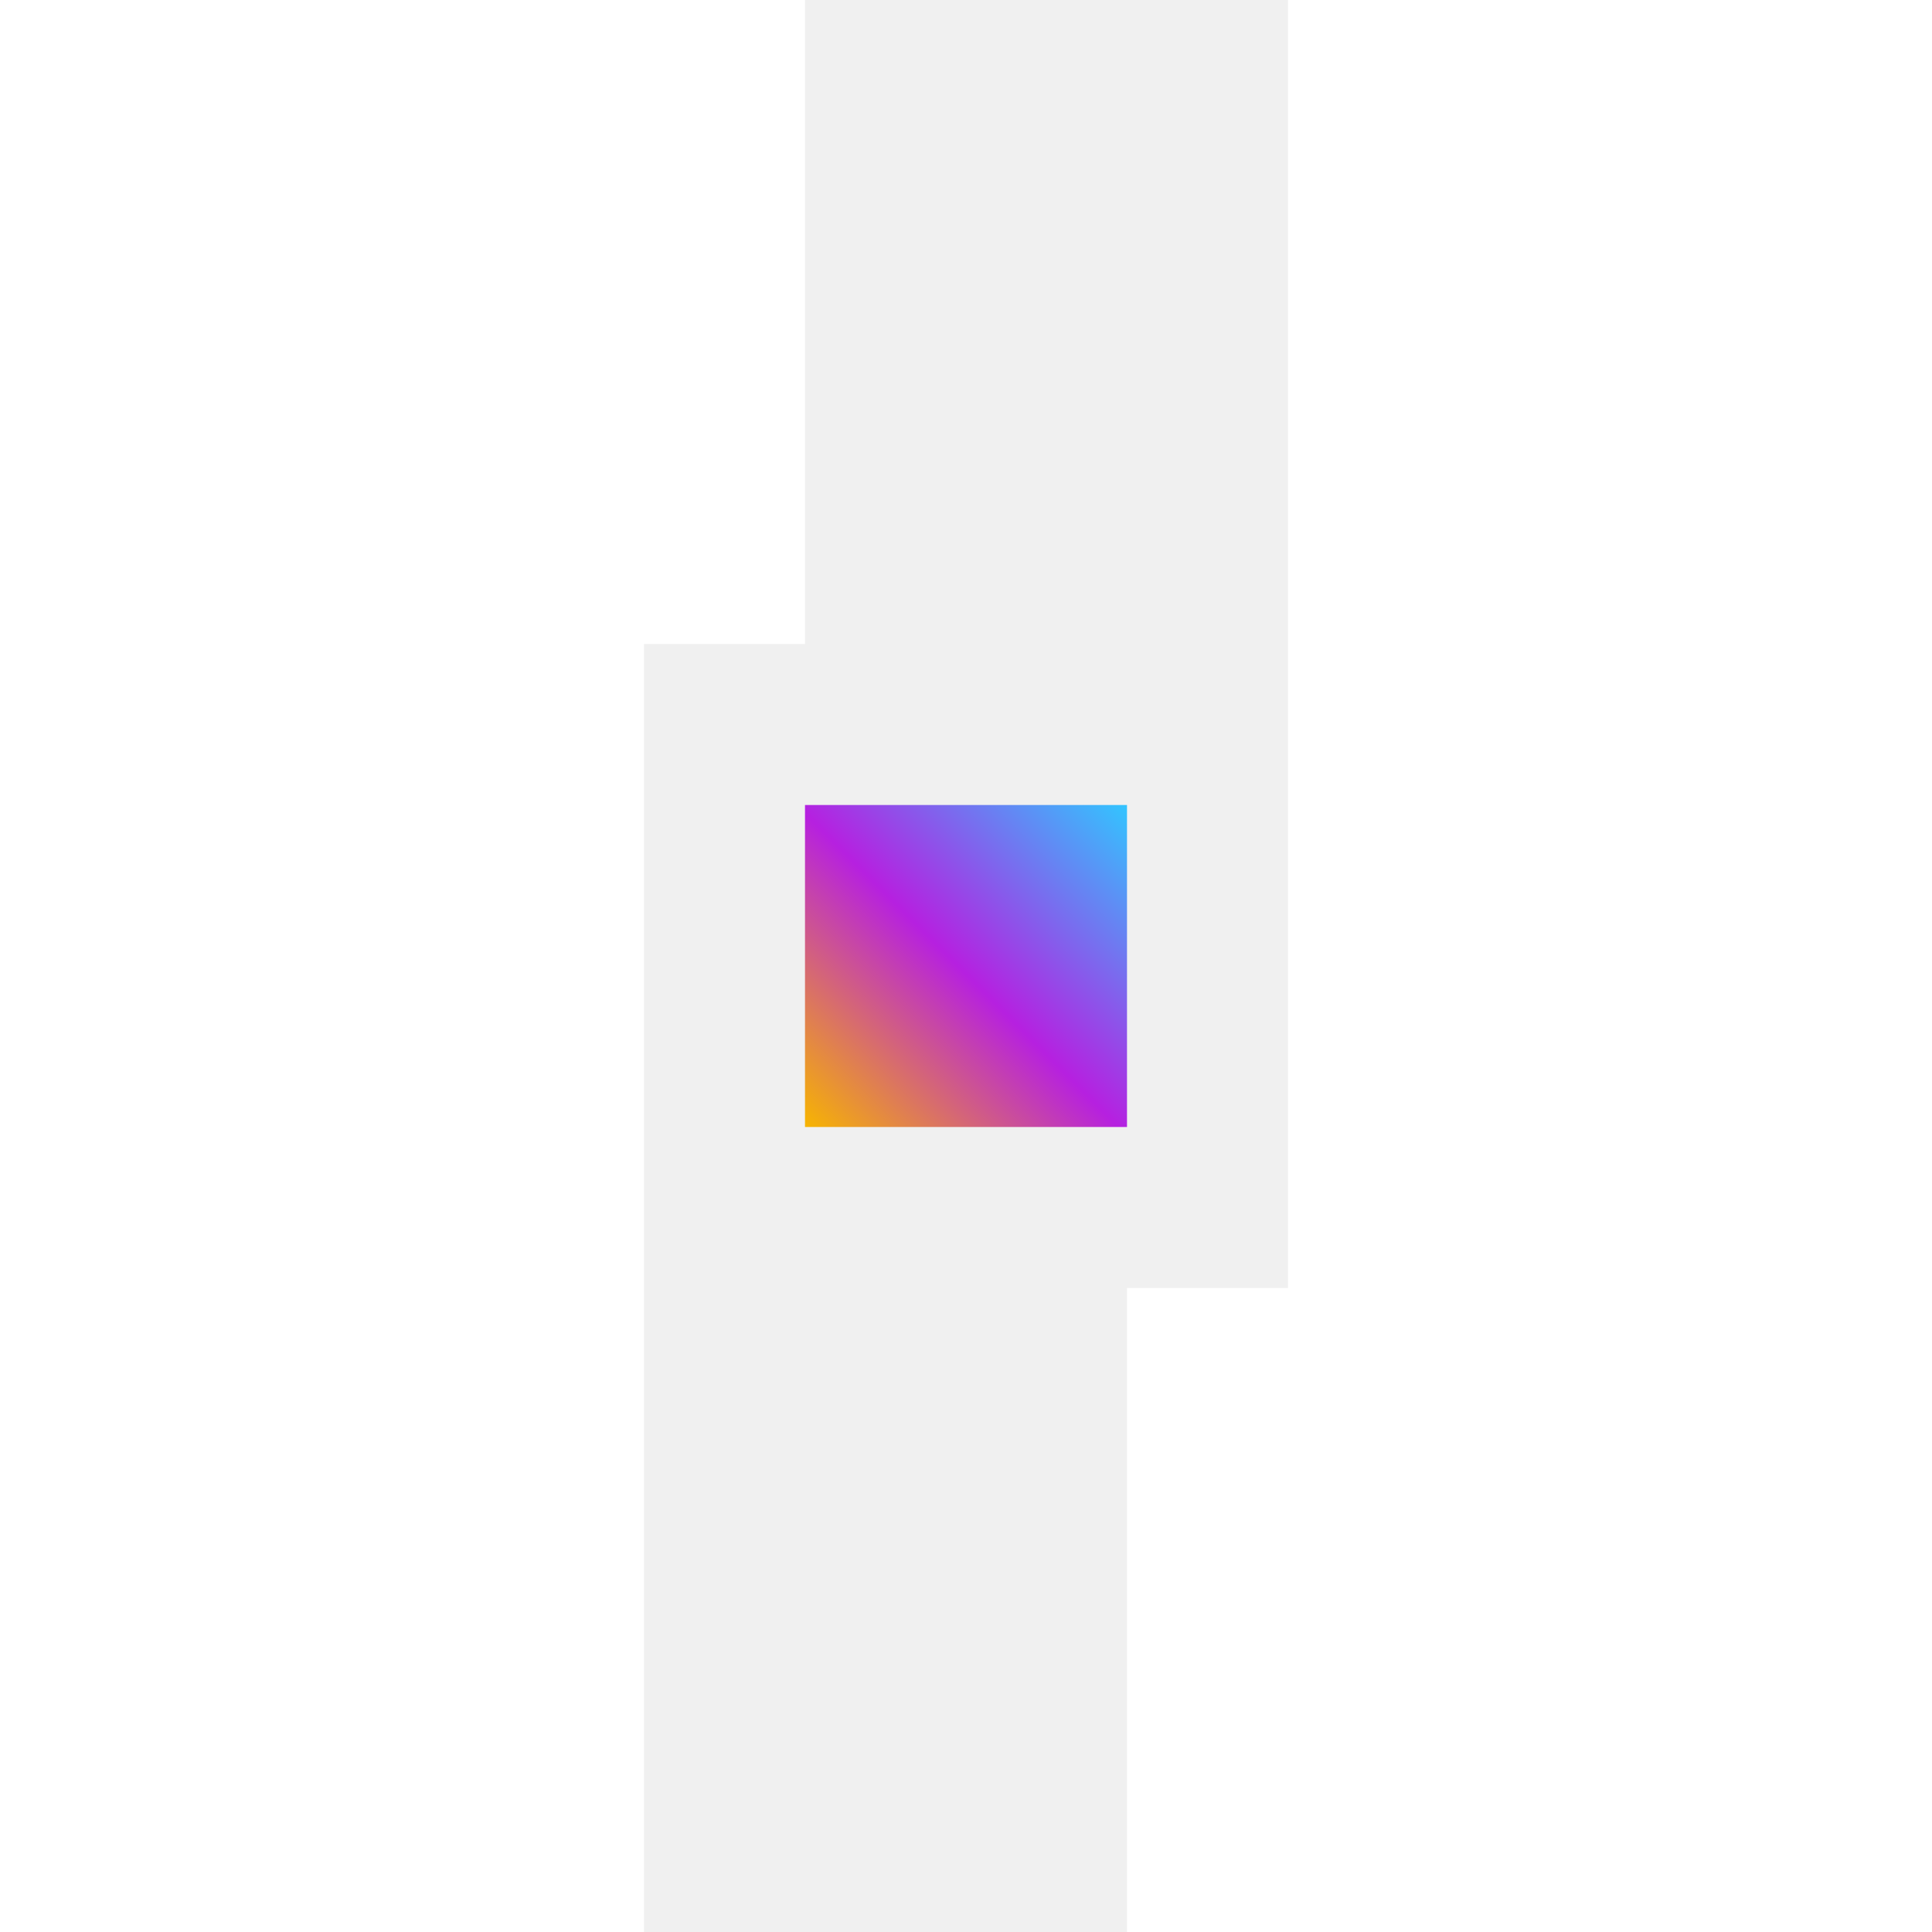
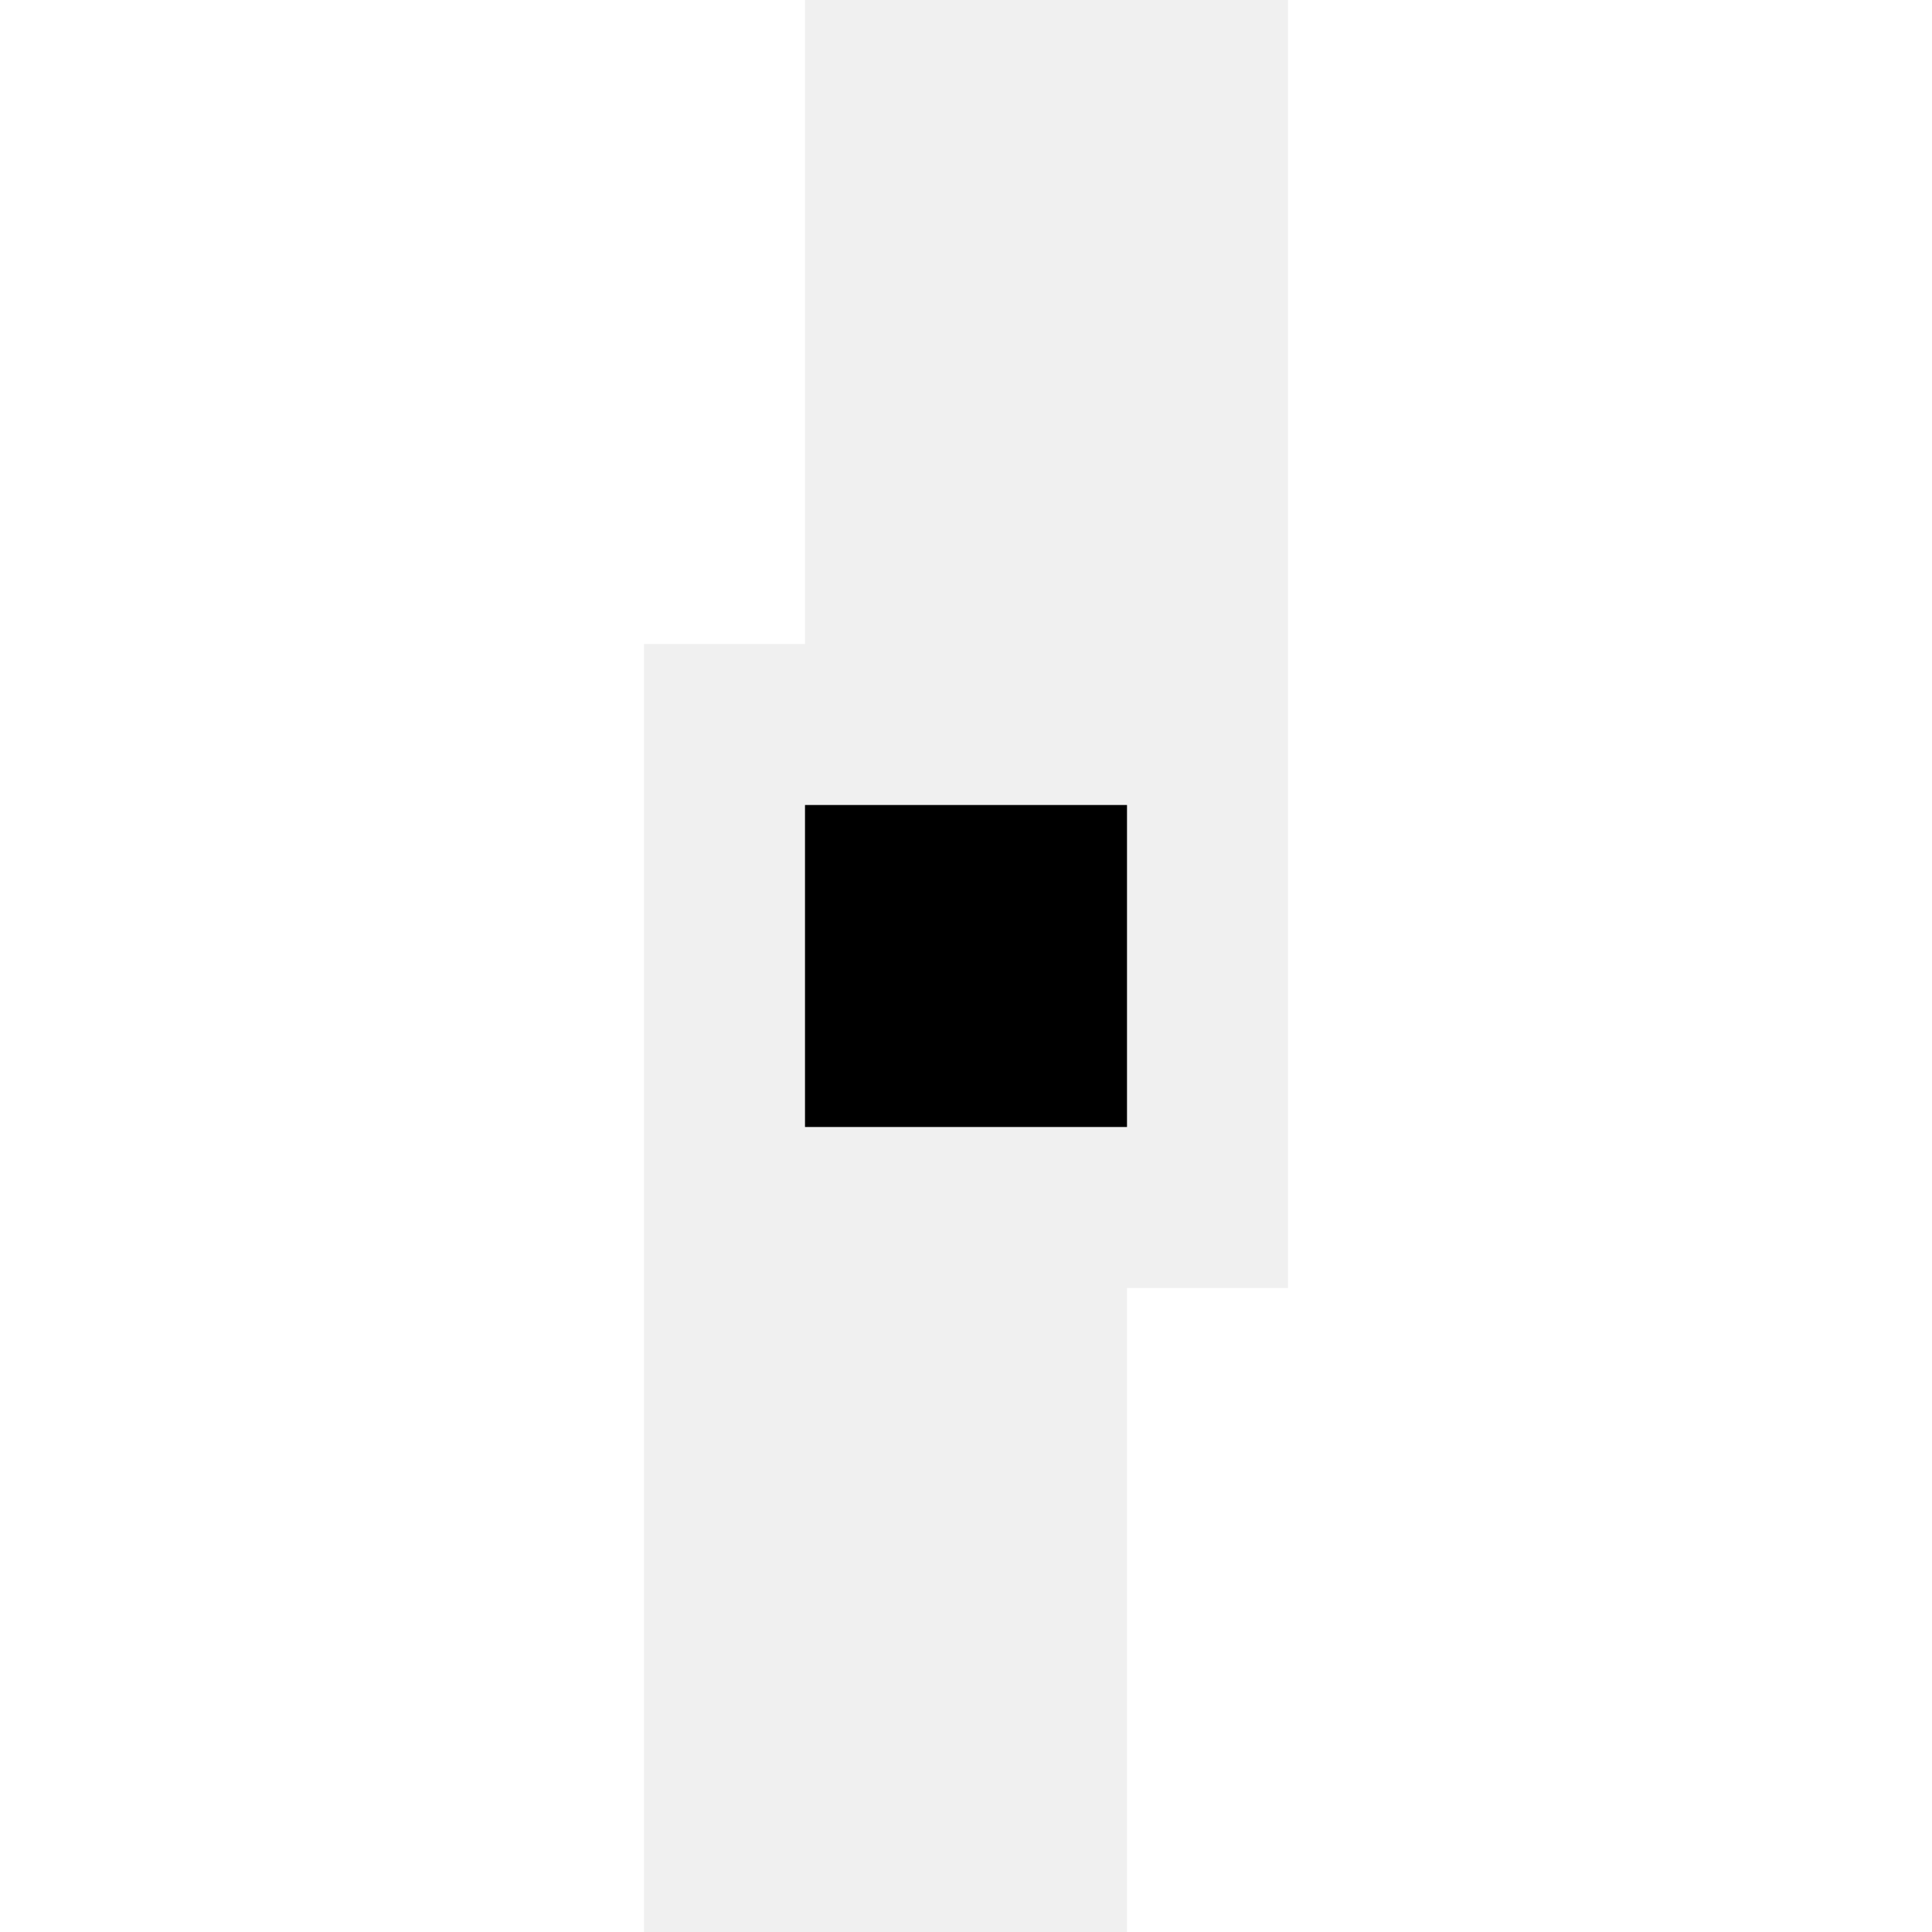
<svg xmlns="http://www.w3.org/2000/svg" width="240px" height="240px" viewBox="0 0 240 240" version="1.1">
  <defs>
    <linearGradient x1="100%" y1="0%" x2="0%" y2="100%" id="linearGradient-1">
-       <stop stop-color="#32C5FF" offset="0%" />
-       <stop stop-color="#B620E0" offset="51.258%" />
-       <stop stop-color="#F7B500" offset="100%" />
+       <stop stopColor="#32C5FF" offset="0%" />
+       <stop stopColor="#B620E0" offset="51.258%" />
+       <stop stopColor="#F7B500" offset="100%" />
    </linearGradient>
  </defs>
-   <g id="logo_dark" stroke="none" stroke-width="1" fill="none" fill-rule="evenodd">
+   <g id="logo_dark" stroke="none" strokeWidth="1" fill="none" fillRule="evenodd">
    <g id="Logo">
      <polygon id="Path" fill="#FFFFFF" points="100 0 100 80 80 80 80 240 0 240 0 0" />
      <rect id="Rectangle" fill="url(#linearGradient-1)" x="100" y="100" width="40" height="40" />
      <polygon id="Path" fill="#FFFFFF" points="240 240 140 240 140 160 160 160 160 0 240 0" />
    </g>
  </g>
</svg>
